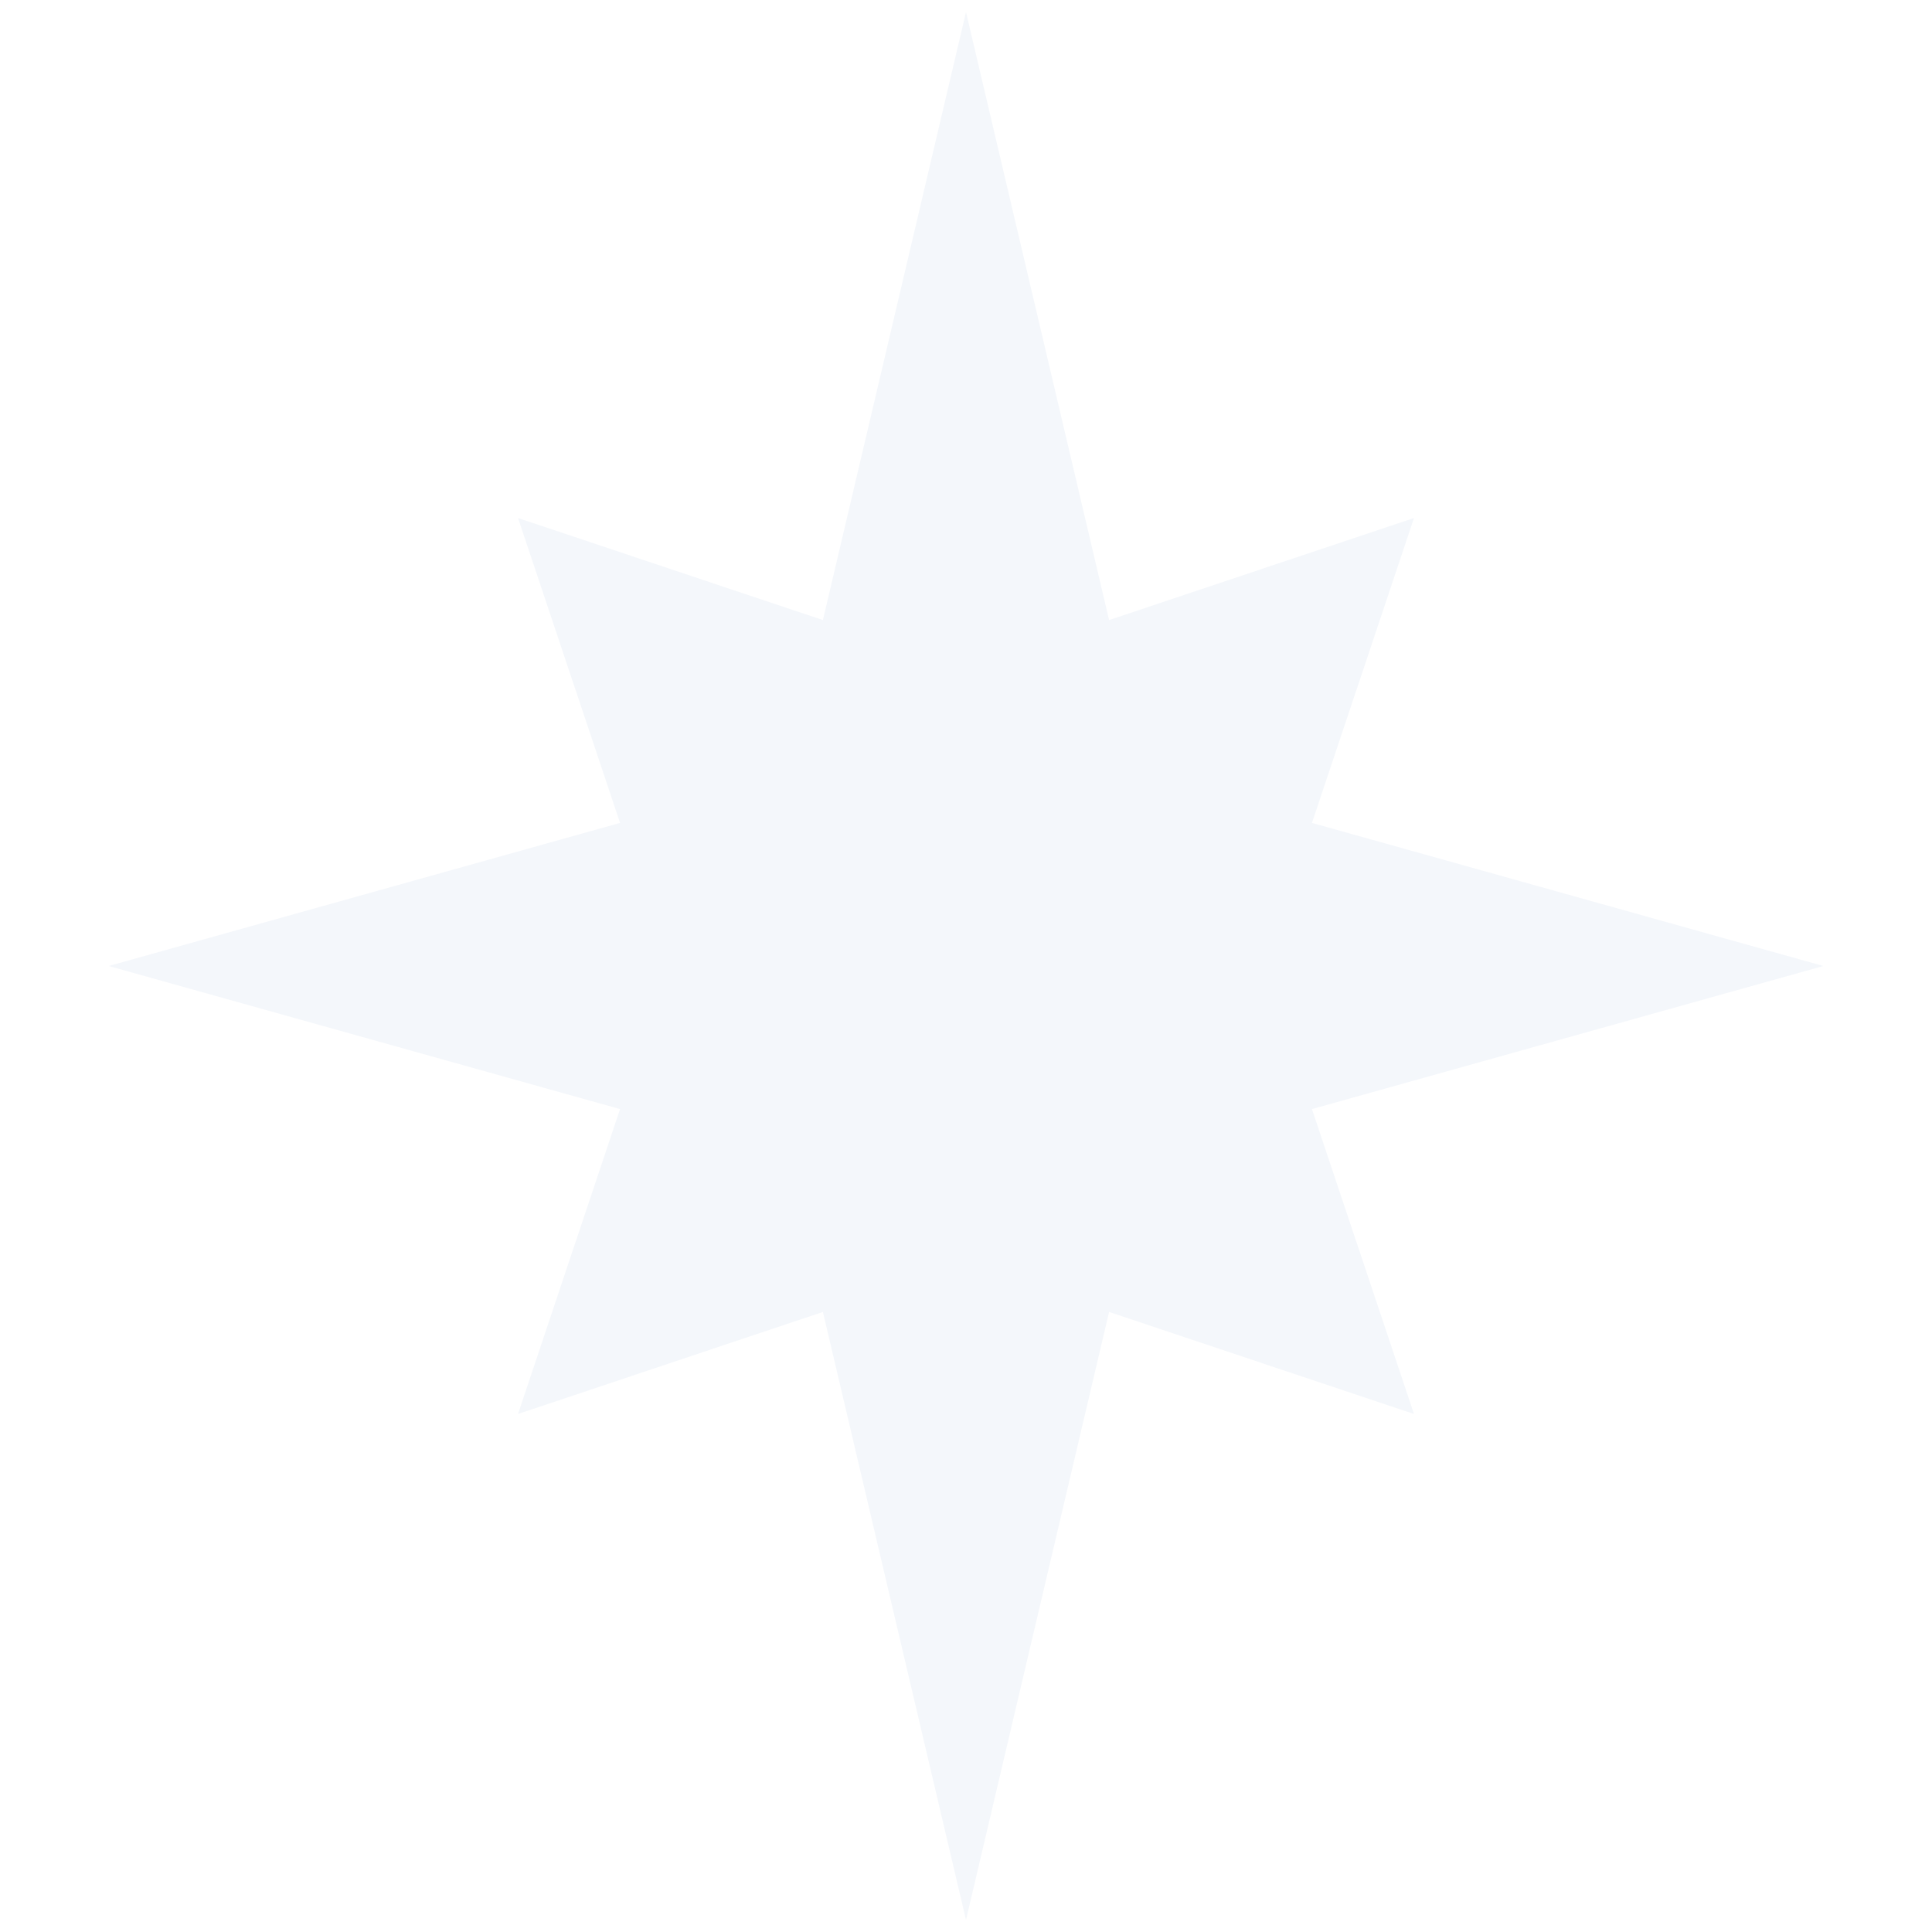
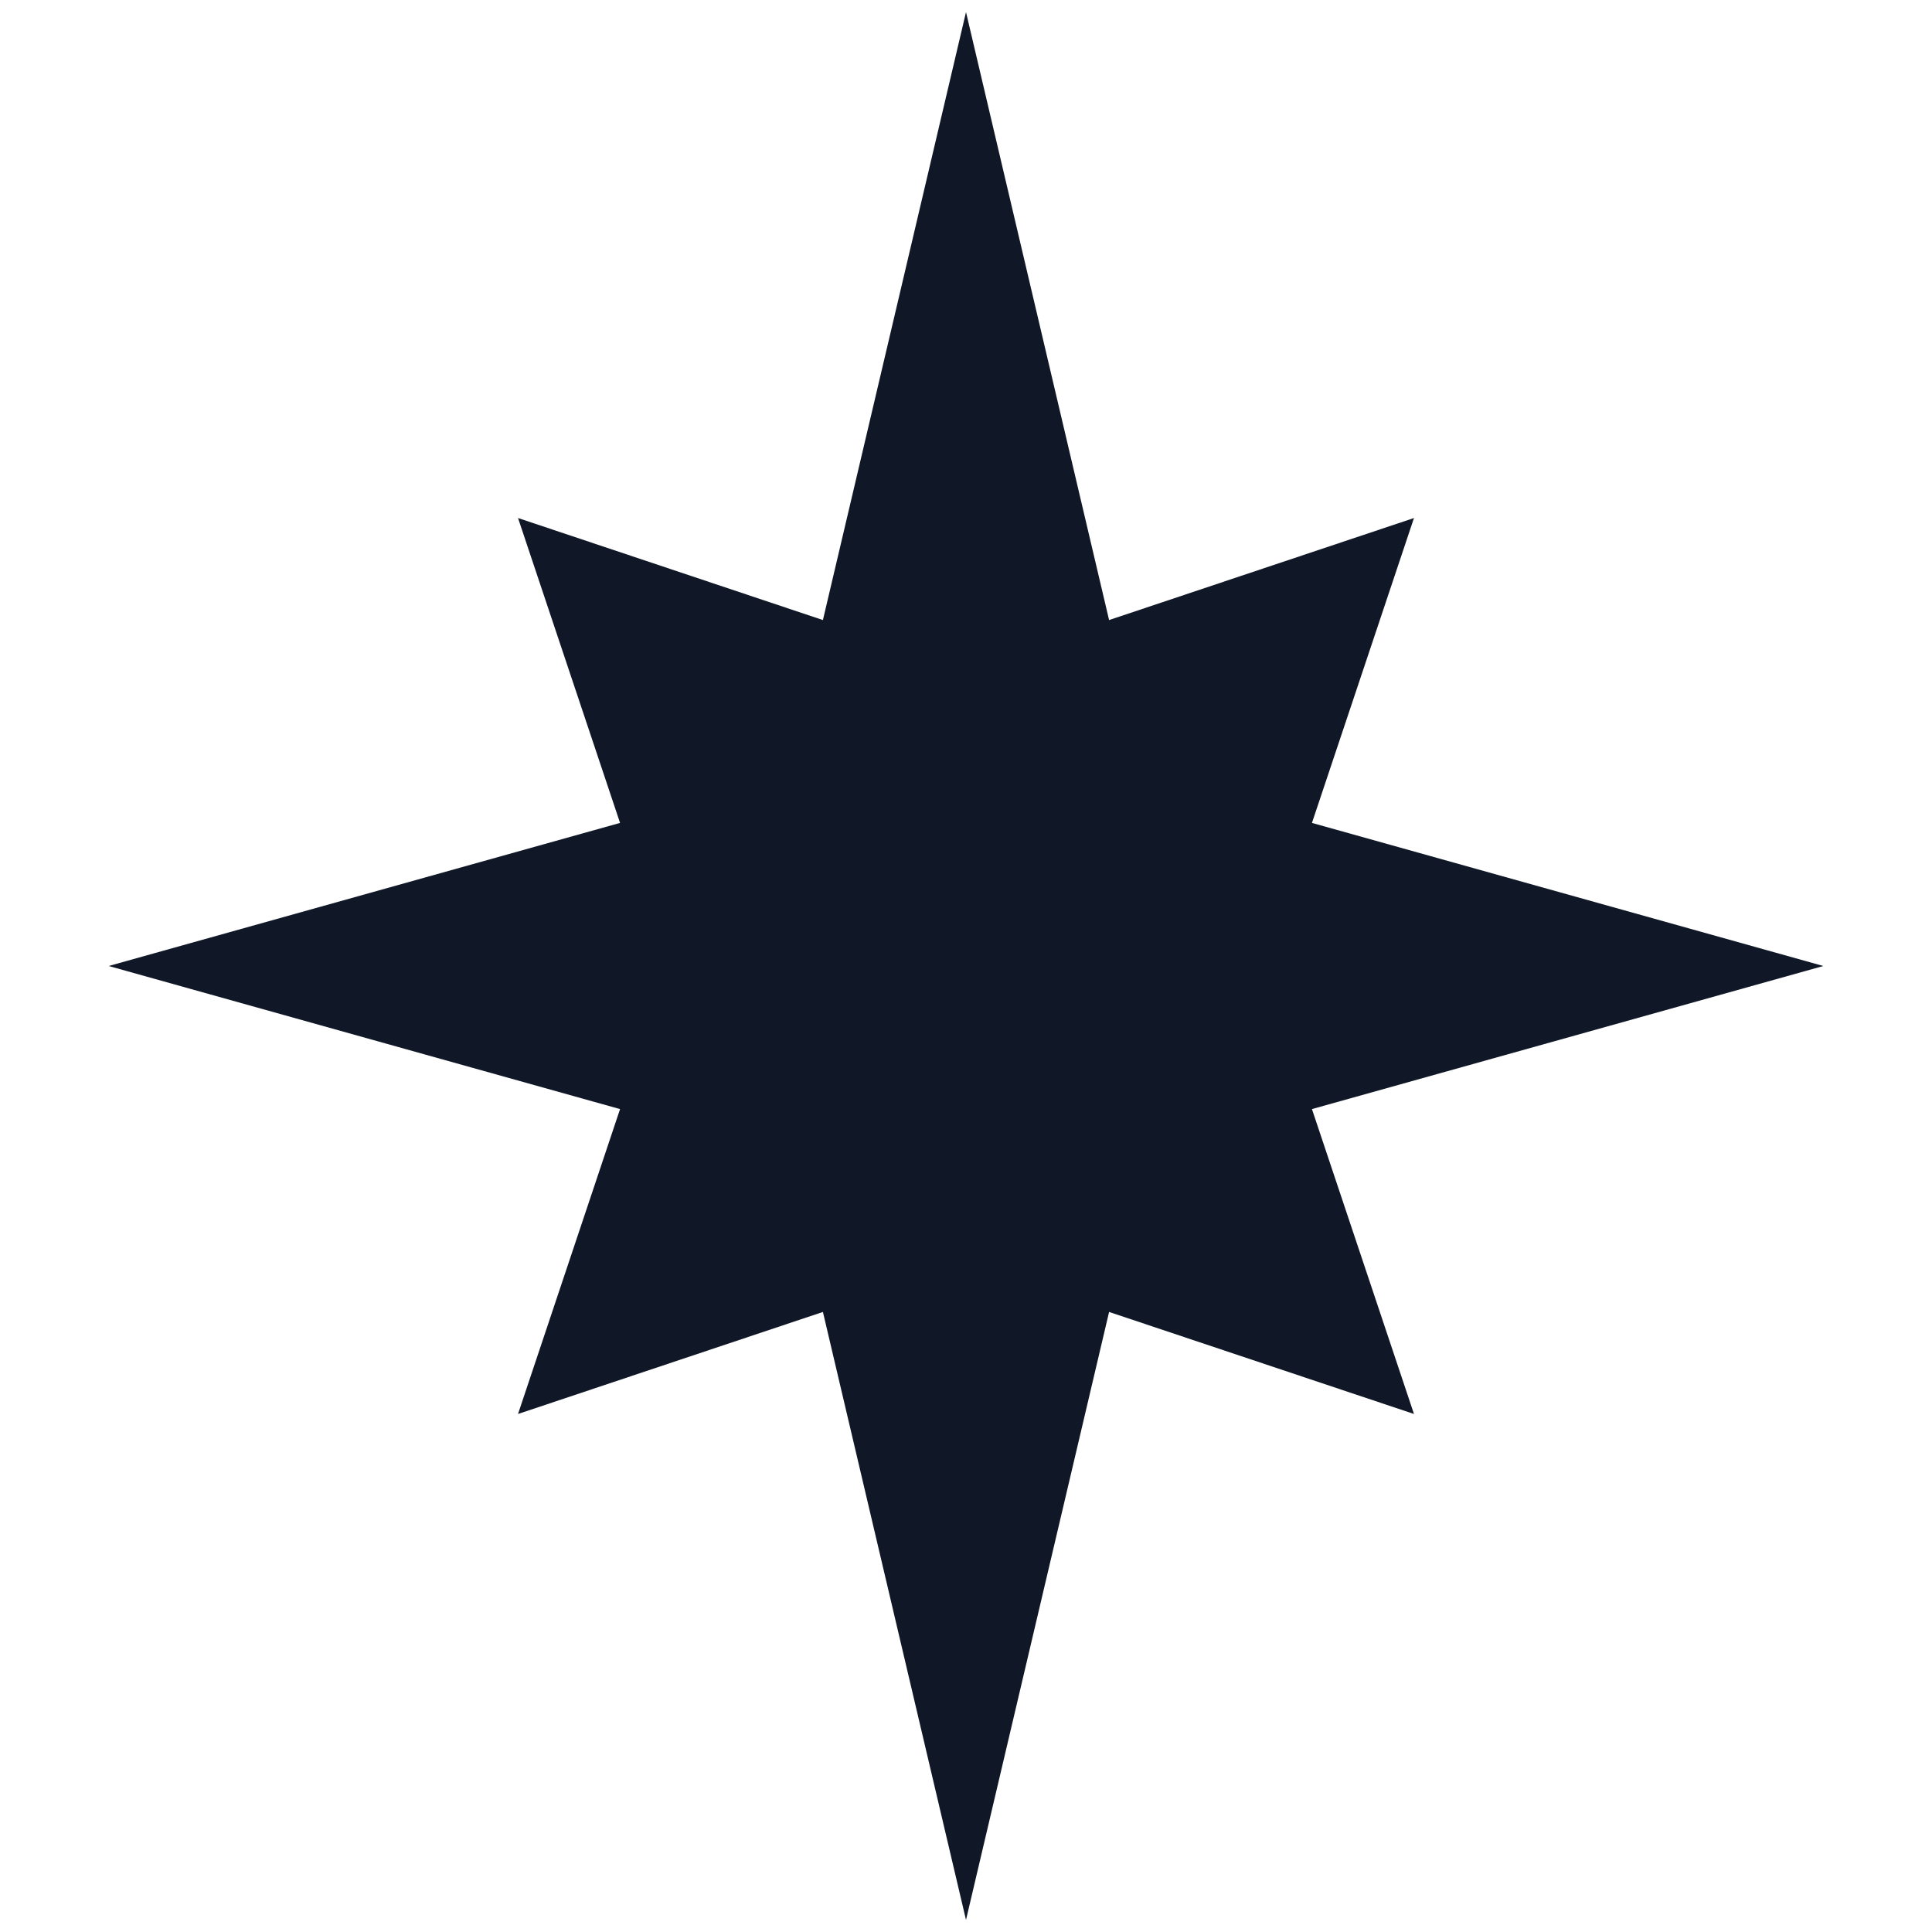
- <svg xmlns="http://www.w3.org/2000/svg" viewBox="0 0 32 32" fill="#f4f7fb">
+ <svg xmlns="http://www.w3.org/2000/svg" viewBox="0 0 32 32" fill="#101828">
  <path d="M16.00 0.20 L18.37 10.27 L23.42 8.58 L21.73 13.63 L30.20 16.00 L21.73 18.37 L23.42 23.42 L18.37 21.73 L16.00 31.80 L13.63 21.73 L8.58 23.42 L10.27 18.37 L1.80 16.00 L10.27 13.63 L8.58 8.58 L13.63 10.27 Z" />
</svg>
